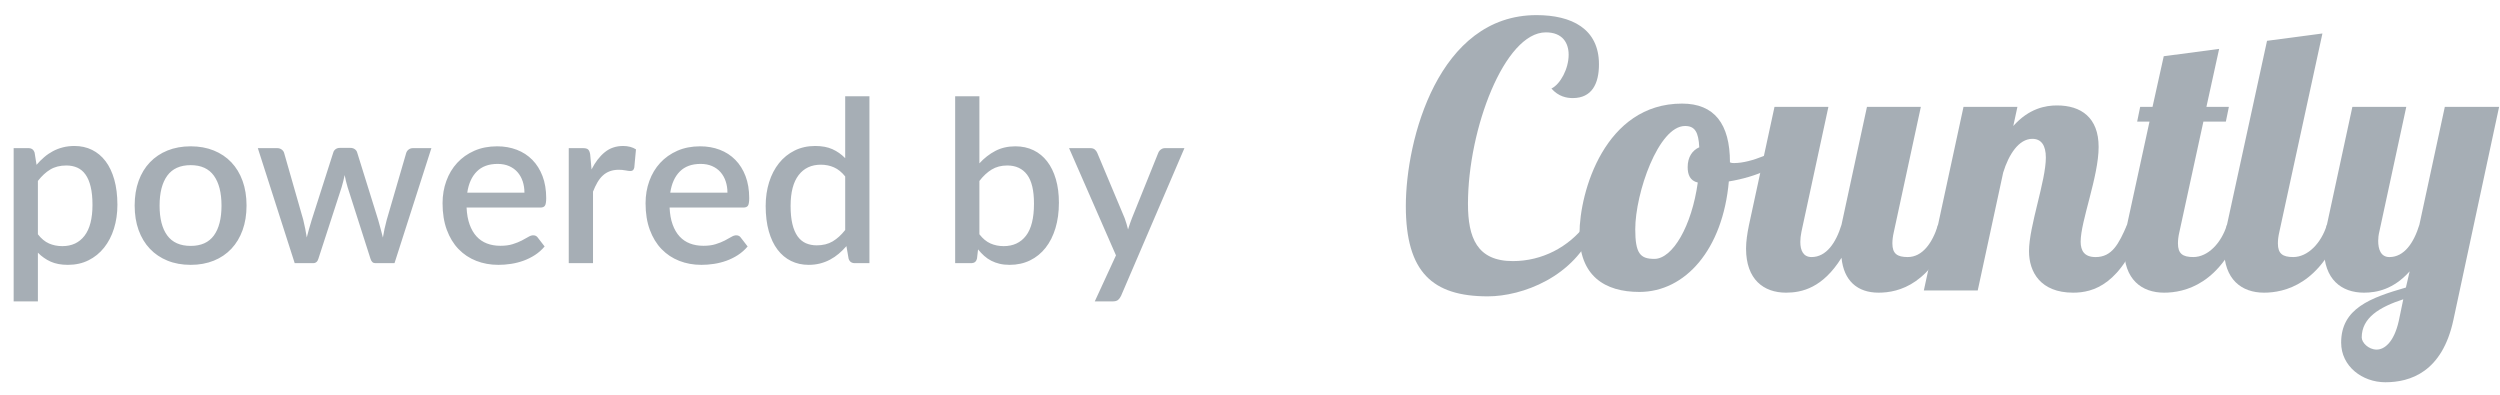
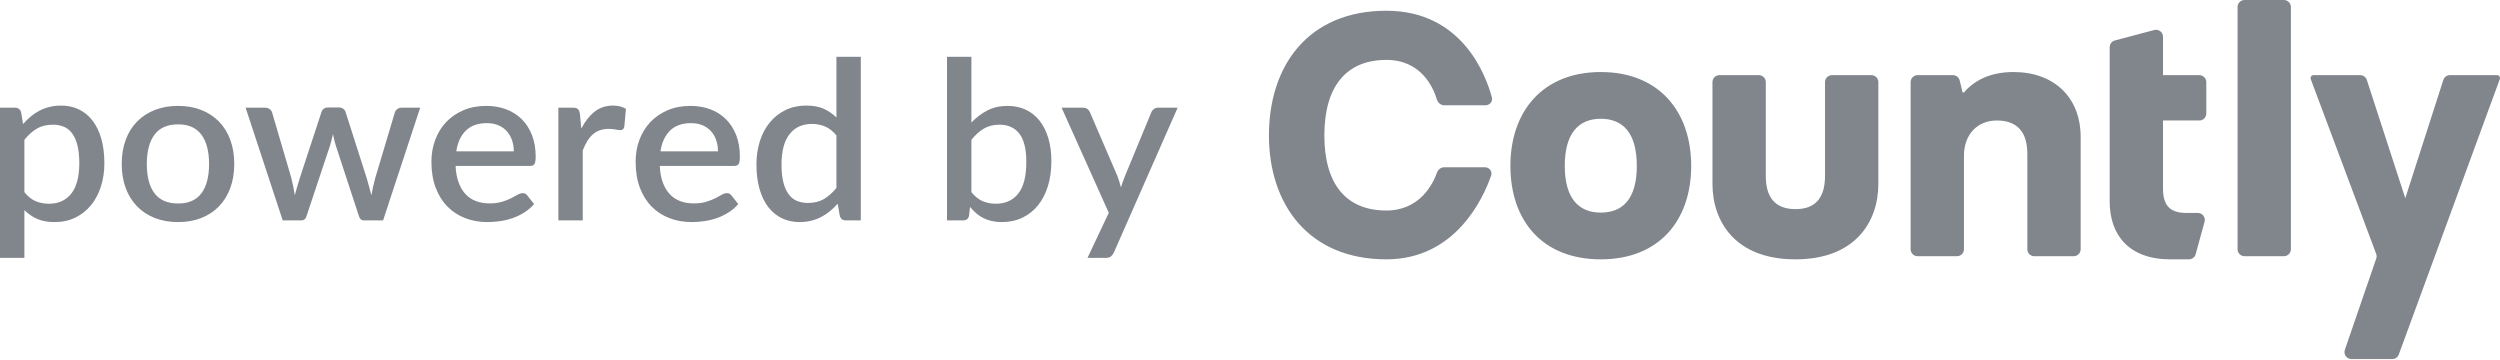
- <svg xmlns="http://www.w3.org/2000/svg" width="133px" height="21px" viewBox="0 0 133 21" version="1.1">
-   <defs />
-   <g id="Page-1" stroke="none" stroke-width="1" fill="none" fill-rule="evenodd" opacity="0.414">
-     <g id="Artboard-Copy-7" transform="translate(-574, -502)" fill="#273B4C">
-       <g id="Group" transform="translate(574, 502)">
-         <g id="Group-11">
-           <path d="M84.826,12.132 C83.771,14.75 80.963,15.766 79.151,15.766 C76.204,15.766 74.79,14.476 74.79,10.961 C74.79,7.426 76.523,0.804 81.74,0.804 C83.611,0.804 85.065,1.527 85.065,3.421 C85.065,4.457 84.687,5.218 83.671,5.218 C83.352,5.218 82.914,5.14 82.536,4.711 C83.014,4.476 83.452,3.656 83.452,2.914 C83.452,2.289 83.133,1.722 82.237,1.722 C80.047,1.722 78.096,6.859 78.096,10.843 C78.096,12.64 78.573,13.89 80.485,13.89 C82.038,13.89 83.452,13.148 84.368,11.937 L84.826,12.132 Z" id="Shape" fill-rule="nonzero" />
-           <path d="M92.034,8.636 C92.114,8.675 92.193,8.675 92.253,8.675 C93.169,8.675 94.463,8.089 95.319,7.503 L95.498,8.031 C94.742,8.832 93.428,9.417 91.974,9.652 C91.655,13.265 89.664,15.531 87.215,15.531 C85.363,15.531 84.029,14.672 84.029,12.445 C84.029,10.199 85.383,5.511 89.485,5.511 C91.198,5.511 92.034,6.585 92.034,8.636 Z M90.322,9.711 C89.903,9.613 89.784,9.281 89.784,8.89 C89.784,8.343 90.043,7.992 90.401,7.836 C90.361,7.015 90.162,6.703 89.644,6.703 C88.23,6.703 86.996,10.277 86.996,12.191 C86.996,13.48 87.255,13.773 88.011,13.773 C88.987,13.773 90.003,12.015 90.322,9.711 Z" id="Shape" fill-rule="nonzero" />
-           <path d="M102.189,5.687 L100.755,12.328 C100.695,12.582 100.675,12.777 100.675,12.953 C100.675,13.5 100.934,13.675 101.492,13.675 C102.268,13.675 102.806,12.933 103.105,11.956 L103.941,11.956 C102.806,15.14 101.014,15.57 99.939,15.57 C98.804,15.57 98.087,14.925 97.968,13.714 C96.972,15.316 95.857,15.57 95.02,15.57 C93.826,15.57 92.89,14.867 92.89,13.226 C92.89,12.855 92.95,12.425 93.049,11.956 L94.403,5.687 L97.271,5.687 L95.837,12.328 C95.797,12.523 95.777,12.699 95.777,12.874 C95.777,13.324 95.936,13.675 96.375,13.675 C97.151,13.675 97.669,12.933 97.968,11.956 L99.322,5.687 L102.189,5.687 L102.189,5.687 Z" id="Shape" fill-rule="nonzero" />
-           <path d="M108.122,7.386 C107.405,7.386 106.868,8.207 106.569,9.183 L105.215,15.453 L102.348,15.453 L104.458,5.687 L107.326,5.687 L107.107,6.703 C107.943,5.765 108.819,5.609 109.436,5.609 C110.711,5.609 111.647,6.253 111.647,7.816 C111.647,9.398 110.691,11.761 110.691,12.855 C110.691,13.344 110.89,13.676 111.487,13.676 C112.363,13.676 112.722,12.973 113.16,11.957 L113.996,11.957 C112.881,15.16 111.348,15.57 110.293,15.57 C108.56,15.57 107.943,14.476 107.943,13.363 C107.943,12.035 108.839,9.632 108.839,8.382 C108.839,7.738 108.6,7.386 108.122,7.386 Z" id="Shape" fill-rule="nonzero" />
-           <path d="M118.058,2.601 L117.381,5.687 L118.576,5.687 L118.416,6.468 L117.221,6.468 L115.947,12.328 C115.887,12.582 115.867,12.777 115.867,12.953 C115.867,13.5 116.126,13.675 116.684,13.675 C117.461,13.675 118.177,12.933 118.476,11.956 L119.312,11.956 C118.177,15.14 116.206,15.57 115.131,15.57 C113.936,15.57 113,14.867 113,13.226 C113,12.855 113.06,12.425 113.16,11.956 L114.354,6.468 L113.697,6.468 L113.857,5.687 L114.514,5.687 L115.111,2.991 L118.058,2.601 Z" id="Shape" fill-rule="nonzero" />
-           <path d="M123.553,1.781 L121.263,12.328 C121.204,12.582 121.184,12.777 121.184,12.953 C121.184,13.5 121.443,13.675 122,13.675 C122.777,13.675 123.494,12.933 123.792,11.956 L124.629,11.956 C123.494,15.14 121.522,15.57 120.447,15.57 C119.252,15.57 118.317,14.867 118.317,13.226 C118.317,12.855 118.376,12.425 118.476,11.956 L120.606,2.171 L123.553,1.781 Z" id="Shape" fill-rule="nonzero" />
-           <path d="M128.014,5.687 L126.58,12.328 C126.54,12.484 126.52,12.66 126.52,12.816 C126.52,13.265 126.66,13.676 127.117,13.676 C127.894,13.676 128.412,12.933 128.711,11.957 L130.064,5.687 L132.952,5.687 L130.522,17.015 C129.925,19.808 128.213,20.336 126.899,20.336 C125.684,20.336 124.549,19.496 124.549,18.226 C124.549,16.41 126.102,15.843 127.994,15.296 L128.193,14.437 C127.337,15.394 126.44,15.57 125.764,15.57 C124.569,15.57 123.633,14.867 123.633,13.226 C123.633,12.855 123.693,12.425 123.792,11.957 L125.146,5.687 L128.014,5.687 L128.014,5.687 Z M126.44,18.598 C126.839,18.598 127.356,18.226 127.615,17.074 L127.854,15.922 C126.6,16.332 125.644,16.898 125.644,17.953 C125.644,18.226 126.002,18.598 126.44,18.598 Z" id="Shape" fill-rule="nonzero" />
-           <path d="M0.726,16.034 L0.726,7.88 L1.506,7.88 C1.682,7.88 1.794,7.962 1.842,8.126 L1.944,8.768 C2.072,8.62 2.208,8.484 2.352,8.36 C2.496,8.236 2.651,8.13 2.817,8.042 C2.983,7.954 3.161,7.886 3.351,7.838 C3.541,7.79 3.744,7.766 3.96,7.766 C4.304,7.766 4.616,7.835 4.896,7.973 C5.176,8.111 5.416,8.312 5.616,8.576 C5.816,8.84 5.971,9.167 6.081,9.557 C6.191,9.947 6.246,10.394 6.246,10.898 C6.246,11.35 6.185,11.771 6.063,12.161 C5.941,12.551 5.766,12.889 5.538,13.175 C5.31,13.461 5.034,13.685 4.71,13.847 C4.386,14.009 4.02,14.09 3.612,14.09 C3.252,14.09 2.946,14.033 2.694,13.919 C2.442,13.805 2.216,13.646 2.016,13.442 L2.016,16.034 L0.726,16.034 Z M3.528,8.804 C3.196,8.804 2.912,8.875 2.676,9.017 C2.44,9.159 2.22,9.362 2.016,9.626 L2.016,12.464 C2.196,12.696 2.393,12.859 2.607,12.953 C2.821,13.047 3.058,13.094 3.318,13.094 C3.822,13.094 4.215,12.91 4.497,12.542 C4.779,12.174 4.92,11.626 4.92,10.898 C4.92,10.522 4.888,10.201 4.824,9.935 C4.76,9.669 4.668,9.452 4.548,9.284 C4.428,9.116 4.282,8.994 4.11,8.918 C3.938,8.842 3.744,8.804 3.528,8.804 Z M10.146,7.784 C10.598,7.784 11.007,7.858 11.373,8.006 C11.739,8.154 12.051,8.364 12.309,8.636 C12.567,8.908 12.766,9.238 12.906,9.626 C13.046,10.014 13.116,10.45 13.116,10.934 C13.116,11.418 13.046,11.854 12.906,12.242 C12.766,12.63 12.567,12.961 12.309,13.235 C12.051,13.509 11.739,13.72 11.373,13.868 C11.007,14.016 10.598,14.09 10.146,14.09 C9.69,14.09 9.279,14.016 8.913,13.868 C8.547,13.72 8.234,13.509 7.974,13.235 C7.714,12.961 7.514,12.63 7.374,12.242 C7.234,11.854 7.164,11.418 7.164,10.934 C7.164,10.45 7.234,10.014 7.374,9.626 C7.514,9.238 7.714,8.908 7.974,8.636 C8.234,8.364 8.547,8.154 8.913,8.006 C9.279,7.858 9.69,7.784 10.146,7.784 Z M10.146,13.082 C10.698,13.082 11.109,12.897 11.379,12.527 C11.649,12.157 11.784,11.628 11.784,10.94 C11.784,10.252 11.649,9.721 11.379,9.347 C11.109,8.973 10.698,8.786 10.146,8.786 C9.586,8.786 9.17,8.973 8.898,9.347 C8.626,9.721 8.49,10.252 8.49,10.94 C8.49,11.628 8.626,12.157 8.898,12.527 C9.17,12.897 9.586,13.082 10.146,13.082 Z M13.716,7.88 L14.736,7.88 C14.836,7.88 14.919,7.905 14.985,7.955 C15.051,8.005 15.094,8.064 15.114,8.132 L16.134,11.696 C16.174,11.86 16.209,12.019 16.239,12.173 C16.269,12.327 16.296,12.48 16.32,12.632 C16.36,12.48 16.401,12.327 16.443,12.173 C16.485,12.019 16.532,11.86 16.584,11.696 L17.73,8.114 C17.75,8.042 17.791,7.983 17.853,7.937 C17.915,7.891 17.99,7.868 18.078,7.868 L18.642,7.868 C18.734,7.868 18.812,7.891 18.876,7.937 C18.94,7.983 18.982,8.042 19.002,8.114 L20.118,11.696 C20.162,11.86 20.206,12.02 20.25,12.176 C20.294,12.332 20.334,12.486 20.37,12.638 C20.418,12.334 20.486,12.02 20.574,11.696 L21.612,8.132 C21.636,8.06 21.68,8 21.744,7.952 C21.808,7.904 21.886,7.88 21.978,7.88 L22.95,7.88 L20.988,14 L19.962,14 C19.842,14 19.758,13.922 19.71,13.766 L18.492,9.956 C18.46,9.848 18.431,9.741 18.405,9.635 C18.379,9.529 18.356,9.422 18.336,9.314 C18.292,9.53 18.238,9.746 18.174,9.962 L16.938,13.766 C16.894,13.922 16.8,14 16.656,14 L15.678,14 L13.716,7.88 Z M26.448,7.784 C26.824,7.784 27.172,7.845 27.492,7.967 C27.812,8.089 28.088,8.268 28.32,8.504 C28.552,8.74 28.733,9.029 28.863,9.371 C28.993,9.713 29.058,10.102 29.058,10.538 C29.058,10.738 29.036,10.872 28.992,10.94 C28.948,11.008 28.868,11.042 28.752,11.042 L24.822,11.042 C24.838,11.39 24.892,11.691 24.984,11.945 C25.076,12.199 25.199,12.41 25.353,12.578 C25.507,12.746 25.691,12.871 25.905,12.953 C26.119,13.035 26.358,13.076 26.622,13.076 C26.874,13.076 27.092,13.047 27.276,12.989 C27.46,12.931 27.62,12.867 27.756,12.797 C27.892,12.727 28.008,12.663 28.104,12.605 C28.2,12.547 28.288,12.518 28.368,12.518 C28.472,12.518 28.552,12.558 28.608,12.638 L28.974,13.112 C28.822,13.292 28.65,13.444 28.458,13.568 C28.266,13.692 28.062,13.793 27.846,13.871 C27.63,13.949 27.408,14.005 27.18,14.039 C26.952,14.073 26.73,14.09 26.514,14.09 C26.09,14.09 25.697,14.019 25.335,13.877 C24.973,13.735 24.659,13.526 24.393,13.25 C24.127,12.974 23.919,12.632 23.769,12.224 C23.619,11.816 23.544,11.346 23.544,10.814 C23.544,10.39 23.611,9.994 23.745,9.626 C23.879,9.258 24.071,8.938 24.321,8.666 C24.571,8.394 24.875,8.179 25.233,8.021 C25.591,7.863 25.996,7.784 26.448,7.784 Z M26.472,8.72 C26.004,8.72 25.636,8.854 25.368,9.122 C25.1,9.39 24.93,9.766 24.858,10.25 L27.9,10.25 C27.9,10.034 27.869,9.833 27.807,9.647 C27.745,9.461 27.654,9.299 27.534,9.161 C27.414,9.023 27.265,8.915 27.087,8.837 C26.909,8.759 26.704,8.72 26.472,8.72 Z M30.258,14 L30.258,7.88 L31.008,7.88 C31.144,7.88 31.238,7.905 31.29,7.955 C31.342,8.005 31.378,8.092 31.398,8.216 L31.47,9.014 C31.666,8.626 31.9,8.321 32.172,8.099 C32.444,7.877 32.77,7.766 33.15,7.766 C33.282,7.766 33.406,7.781 33.522,7.811 C33.638,7.841 33.742,7.886 33.834,7.946 L33.744,8.918 C33.728,8.986 33.703,9.033 33.669,9.059 C33.635,9.085 33.59,9.098 33.534,9.098 C33.474,9.098 33.388,9.087 33.276,9.065 C33.164,9.043 33.046,9.032 32.922,9.032 C32.742,9.032 32.582,9.058 32.442,9.11 C32.302,9.162 32.178,9.238 32.07,9.338 C31.962,9.438 31.866,9.56 31.782,9.704 C31.698,9.848 31.62,10.012 31.548,10.196 L31.548,14 L30.258,14 Z M37.248,7.784 C37.624,7.784 37.972,7.845 38.292,7.967 C38.612,8.089 38.888,8.268 39.12,8.504 C39.352,8.74 39.533,9.029 39.663,9.371 C39.793,9.713 39.858,10.102 39.858,10.538 C39.858,10.738 39.836,10.872 39.792,10.94 C39.748,11.008 39.668,11.042 39.552,11.042 L35.622,11.042 C35.638,11.39 35.692,11.691 35.784,11.945 C35.876,12.199 35.999,12.41 36.153,12.578 C36.307,12.746 36.491,12.871 36.705,12.953 C36.919,13.035 37.158,13.076 37.422,13.076 C37.674,13.076 37.892,13.047 38.076,12.989 C38.26,12.931 38.42,12.867 38.556,12.797 C38.692,12.727 38.808,12.663 38.904,12.605 C39,12.547 39.088,12.518 39.168,12.518 C39.272,12.518 39.352,12.558 39.408,12.638 L39.774,13.112 C39.622,13.292 39.45,13.444 39.258,13.568 C39.066,13.692 38.862,13.793 38.646,13.871 C38.43,13.949 38.208,14.005 37.98,14.039 C37.752,14.073 37.53,14.09 37.314,14.09 C36.89,14.09 36.497,14.019 36.135,13.877 C35.773,13.735 35.459,13.526 35.193,13.25 C34.927,12.974 34.719,12.632 34.569,12.224 C34.419,11.816 34.344,11.346 34.344,10.814 C34.344,10.39 34.411,9.994 34.545,9.626 C34.679,9.258 34.871,8.938 35.121,8.666 C35.371,8.394 35.675,8.179 36.033,8.021 C36.391,7.863 36.796,7.784 37.248,7.784 Z M37.272,8.72 C36.804,8.72 36.436,8.854 36.168,9.122 C35.9,9.39 35.73,9.766 35.658,10.25 L38.7,10.25 C38.7,10.034 38.669,9.833 38.607,9.647 C38.545,9.461 38.454,9.299 38.334,9.161 C38.214,9.023 38.065,8.915 37.887,8.837 C37.709,8.759 37.504,8.72 37.272,8.72 Z M45.474,14 C45.302,14 45.192,13.918 45.144,13.754 L45.03,13.094 C44.902,13.242 44.766,13.377 44.622,13.499 C44.478,13.621 44.323,13.726 44.157,13.814 C43.991,13.902 43.814,13.97 43.626,14.018 C43.438,14.066 43.236,14.09 43.02,14.09 C42.676,14.09 42.364,14.021 42.084,13.883 C41.804,13.745 41.564,13.544 41.364,13.28 C41.164,13.016 41.009,12.689 40.899,12.299 C40.789,11.909 40.734,11.462 40.734,10.958 C40.734,10.502 40.795,10.08 40.917,9.692 C41.039,9.304 41.214,8.967 41.442,8.681 C41.67,8.395 41.947,8.171 42.273,8.009 C42.599,7.847 42.964,7.766 43.368,7.766 C43.728,7.766 44.034,7.823 44.286,7.937 C44.538,8.051 44.764,8.21 44.964,8.414 L44.964,5.12 L46.254,5.12 L46.254,14 L45.474,14 Z M43.452,13.052 C43.78,13.052 44.062,12.982 44.298,12.842 C44.534,12.702 44.756,12.5 44.964,12.236 L44.964,9.386 C44.78,9.158 44.581,8.997 44.367,8.903 C44.153,8.809 43.92,8.762 43.668,8.762 C43.164,8.762 42.77,8.947 42.486,9.317 C42.202,9.687 42.06,10.234 42.06,10.958 C42.06,11.334 42.092,11.655 42.156,11.921 C42.22,12.187 42.312,12.404 42.432,12.572 C42.552,12.74 42.698,12.862 42.87,12.938 C43.042,13.014 43.236,13.052 43.452,13.052 Z M50.814,14 L50.814,5.12 L52.104,5.12 L52.104,8.69 C52.356,8.414 52.638,8.194 52.95,8.03 C53.262,7.866 53.618,7.784 54.018,7.784 C54.374,7.784 54.695,7.853 54.981,7.991 C55.267,8.129 55.51,8.328 55.71,8.588 C55.91,8.848 56.064,9.163 56.172,9.533 C56.28,9.903 56.334,10.32 56.334,10.784 C56.334,11.28 56.273,11.731 56.151,12.137 C56.029,12.543 55.854,12.891 55.626,13.181 C55.398,13.471 55.122,13.695 54.798,13.853 C54.474,14.011 54.112,14.09 53.712,14.09 C53.516,14.09 53.338,14.071 53.178,14.033 C53.018,13.995 52.87,13.941 52.734,13.871 C52.598,13.801 52.473,13.715 52.359,13.613 C52.245,13.511 52.136,13.396 52.032,13.268 L51.978,13.742 C51.958,13.834 51.922,13.9 51.87,13.94 C51.818,13.98 51.746,14 51.654,14 L50.814,14 Z M53.586,8.804 C53.27,8.804 52.995,8.875 52.761,9.017 C52.527,9.159 52.308,9.362 52.104,9.626 L52.104,12.464 C52.284,12.696 52.481,12.859 52.695,12.953 C52.909,13.047 53.142,13.094 53.394,13.094 C53.902,13.094 54.298,12.91 54.582,12.542 C54.866,12.174 55.008,11.604 55.008,10.832 C55.008,10.128 54.885,9.614 54.639,9.29 C54.393,8.966 54.042,8.804 53.586,8.804 Z M59.64,15.74 C59.596,15.832 59.543,15.904 59.481,15.956 C59.419,16.008 59.324,16.034 59.196,16.034 L58.242,16.034 L59.37,13.586 L56.874,7.88 L57.996,7.88 C58.104,7.88 58.187,7.905 58.245,7.955 C58.303,8.005 58.346,8.064 58.374,8.132 L59.832,11.606 C59.904,11.806 59.964,12.006 60.012,12.206 C60.044,12.102 60.077,12 60.111,11.9 C60.145,11.8 60.182,11.7 60.222,11.6 L61.62,8.132 C61.648,8.06 61.695,8 61.761,7.952 C61.827,7.904 61.9,7.88 61.98,7.88 L63.012,7.88 L59.64,15.74 Z" id="powered-by" />
-         </g>
-       </g>
-     </g>
-   </g>
+ <svg xmlns="http://www.w3.org/2000/svg" width="132" height="19" viewBox="0 0 132 19" fill="none">
+   <path fill-rule="evenodd" clip-rule="evenodd" d="M0 13.617V5.685H0.779C0.954 5.685 1.066 5.765 1.114 5.924L1.216 6.549C1.344 6.405 1.479 6.272 1.623 6.152C1.767 6.031 1.922 5.928 2.087 5.842C2.253 5.757 2.431 5.691 2.621 5.644C2.81 5.597 3.013 5.574 3.228 5.574C3.572 5.574 3.883 5.641 4.163 5.775C4.442 5.91 4.682 6.105 4.882 6.362C5.081 6.619 5.236 6.937 5.346 7.316C5.456 7.696 5.511 8.13 5.511 8.621C5.511 9.06 5.45 9.47 5.328 9.849C5.206 10.229 5.031 10.557 4.804 10.836C4.576 11.114 4.301 11.332 3.977 11.489C3.654 11.647 3.288 11.726 2.881 11.726C2.522 11.726 2.216 11.67 1.965 11.559C1.713 11.448 1.487 11.294 1.288 11.095V13.617H0ZM2.797 6.584C2.466 6.584 2.182 6.653 1.947 6.791C1.711 6.929 1.491 7.127 1.288 7.383V10.144C1.467 10.37 1.664 10.528 1.878 10.62C2.091 10.711 2.328 10.757 2.588 10.757C3.091 10.757 3.483 10.578 3.765 10.22C4.046 9.862 4.187 9.329 4.187 8.621C4.187 8.255 4.155 7.943 4.091 7.684C4.027 7.425 3.935 7.214 3.815 7.051C3.696 6.887 3.55 6.769 3.378 6.695C3.207 6.621 3.013 6.584 2.797 6.584ZM9.404 5.591C9.855 5.591 10.264 5.663 10.629 5.807C10.994 5.951 11.306 6.156 11.563 6.42C11.821 6.685 12.02 7.006 12.159 7.383C12.299 7.761 12.369 8.185 12.369 8.656C12.369 9.127 12.299 9.551 12.159 9.928C12.02 10.306 11.821 10.627 11.563 10.894C11.306 11.161 10.994 11.366 10.629 11.51C10.264 11.654 9.855 11.726 9.404 11.726C8.949 11.726 8.538 11.654 8.173 11.51C7.808 11.366 7.495 11.161 7.236 10.894C6.976 10.627 6.776 10.306 6.637 9.928C6.497 9.551 6.427 9.127 6.427 8.656C6.427 8.185 6.497 7.761 6.637 7.383C6.776 7.006 6.976 6.685 7.236 6.42C7.495 6.156 7.808 5.951 8.173 5.807C8.538 5.663 8.949 5.591 9.404 5.591ZM9.404 10.745C9.955 10.745 10.365 10.565 10.635 10.205C10.904 9.845 11.039 9.331 11.039 8.662C11.039 7.992 10.904 7.476 10.635 7.112C10.365 6.748 9.955 6.566 9.404 6.566C8.845 6.566 8.43 6.748 8.158 7.112C7.887 7.476 7.751 7.992 7.751 8.662C7.751 9.331 7.887 9.845 8.158 10.205C8.43 10.565 8.845 10.745 9.404 10.745ZM12.968 5.685H13.986C14.086 5.685 14.169 5.709 14.235 5.758C14.301 5.806 14.344 5.864 14.364 5.93L15.382 9.397C15.422 9.556 15.457 9.711 15.486 9.861C15.517 10.011 15.543 10.16 15.567 10.307C15.607 10.16 15.648 10.011 15.69 9.861C15.732 9.711 15.779 9.556 15.831 9.397L16.975 5.912C16.995 5.842 17.036 5.785 17.098 5.74C17.16 5.696 17.235 5.673 17.322 5.673H17.885C17.977 5.673 18.055 5.696 18.119 5.74C18.183 5.785 18.225 5.842 18.245 5.912L19.359 9.397C19.403 9.556 19.447 9.712 19.491 9.864C19.535 10.016 19.575 10.165 19.61 10.313C19.658 10.018 19.726 9.712 19.814 9.397L20.85 5.93C20.874 5.86 20.918 5.802 20.982 5.755C21.046 5.708 21.124 5.685 21.216 5.685H22.186L20.227 11.638H19.203C19.083 11.638 19 11.562 18.952 11.411L17.736 7.704C17.704 7.599 17.675 7.495 17.649 7.392C17.623 7.289 17.6 7.185 17.58 7.08C17.536 7.29 17.482 7.5 17.418 7.71L16.184 11.411C16.14 11.562 16.047 11.638 15.903 11.638H14.927L12.968 5.685ZM25.678 5.591C26.053 5.591 26.401 5.651 26.72 5.769C27.04 5.888 27.315 6.062 27.547 6.292C27.779 6.521 27.959 6.803 28.089 7.135C28.219 7.468 28.284 7.846 28.284 8.27C28.284 8.465 28.262 8.595 28.218 8.662C28.174 8.728 28.094 8.761 27.978 8.761H24.055C24.071 9.099 24.125 9.392 24.217 9.639C24.308 9.886 24.431 10.091 24.585 10.255C24.739 10.418 24.922 10.54 25.136 10.62C25.35 10.7 25.588 10.739 25.852 10.739C26.103 10.739 26.321 10.711 26.505 10.655C26.688 10.598 26.848 10.536 26.984 10.468C27.12 10.4 27.235 10.338 27.331 10.281C27.427 10.225 27.515 10.197 27.595 10.197C27.699 10.197 27.779 10.236 27.834 10.313L28.2 10.774C28.048 10.95 27.876 11.097 27.685 11.218C27.493 11.339 27.289 11.437 27.074 11.513C26.858 11.589 26.637 11.643 26.409 11.676C26.181 11.709 25.96 11.726 25.744 11.726C25.321 11.726 24.928 11.657 24.567 11.519C24.206 11.38 23.892 11.177 23.627 10.909C23.361 10.64 23.153 10.307 23.004 9.911C22.854 9.514 22.779 9.056 22.779 8.539C22.779 8.127 22.846 7.741 22.98 7.383C23.113 7.025 23.305 6.714 23.555 6.449C23.804 6.185 24.108 5.976 24.465 5.822C24.823 5.668 25.227 5.591 25.678 5.591ZM25.702 6.502C25.235 6.502 24.867 6.632 24.6 6.893C24.332 7.154 24.163 7.519 24.091 7.99H27.128C27.128 7.78 27.097 7.585 27.035 7.404C26.973 7.223 26.882 7.065 26.762 6.931C26.642 6.797 26.494 6.692 26.316 6.616C26.138 6.54 25.934 6.502 25.702 6.502ZM29.482 11.638V5.685H30.23C30.366 5.685 30.46 5.709 30.512 5.758C30.564 5.806 30.6 5.891 30.62 6.012L30.692 6.788C30.887 6.411 31.121 6.114 31.392 5.898C31.664 5.682 31.989 5.574 32.369 5.574C32.501 5.574 32.624 5.589 32.74 5.618C32.856 5.647 32.96 5.691 33.051 5.749L32.962 6.695C32.946 6.761 32.921 6.806 32.887 6.832C32.853 6.857 32.808 6.87 32.752 6.87C32.692 6.87 32.606 6.859 32.495 6.838C32.383 6.816 32.265 6.805 32.141 6.805C31.961 6.805 31.802 6.831 31.662 6.881C31.522 6.932 31.398 7.006 31.291 7.103C31.183 7.2 31.087 7.319 31.003 7.459C30.919 7.599 30.841 7.759 30.769 7.938V11.638H29.482ZM36.46 5.591C36.835 5.591 37.182 5.651 37.502 5.769C37.821 5.888 38.097 6.062 38.328 6.292C38.56 6.521 38.741 6.803 38.871 7.135C39 7.468 39.065 7.846 39.065 8.27C39.065 8.465 39.043 8.595 38.999 8.662C38.955 8.728 38.876 8.761 38.76 8.761H34.837C34.852 9.099 34.906 9.392 34.998 9.639C35.09 9.886 35.213 10.091 35.367 10.255C35.52 10.418 35.704 10.54 35.918 10.62C36.131 10.7 36.37 10.739 36.633 10.739C36.885 10.739 37.103 10.711 37.286 10.655C37.47 10.598 37.63 10.536 37.766 10.468C37.901 10.4 38.017 10.338 38.113 10.281C38.209 10.225 38.297 10.197 38.376 10.197C38.48 10.197 38.56 10.236 38.616 10.313L38.981 10.774C38.83 10.95 38.658 11.097 38.466 11.218C38.275 11.339 38.071 11.437 37.855 11.513C37.64 11.589 37.418 11.643 37.19 11.676C36.963 11.709 36.741 11.726 36.526 11.726C36.102 11.726 35.71 11.657 35.349 11.519C34.987 11.38 34.674 11.177 34.408 10.909C34.143 10.64 33.935 10.307 33.785 9.911C33.636 9.514 33.561 9.056 33.561 8.539C33.561 8.127 33.627 7.741 33.761 7.383C33.895 7.025 34.087 6.714 34.336 6.449C34.586 6.185 34.889 5.976 35.247 5.822C35.604 5.668 36.008 5.591 36.46 5.591ZM36.484 6.502C36.016 6.502 35.649 6.632 35.382 6.893C35.114 7.154 34.944 7.519 34.872 7.99H37.909C37.909 7.78 37.878 7.585 37.816 7.404C37.755 7.223 37.664 7.065 37.544 6.931C37.424 6.797 37.275 6.692 37.098 6.616C36.92 6.54 36.715 6.502 36.484 6.502ZM44.672 11.638C44.5 11.638 44.39 11.559 44.342 11.399L44.228 10.757C44.101 10.901 43.965 11.032 43.821 11.151C43.677 11.27 43.523 11.372 43.357 11.457C43.191 11.543 43.014 11.609 42.827 11.656C42.639 11.702 42.438 11.726 42.222 11.726C41.878 11.726 41.567 11.659 41.287 11.524C41.008 11.39 40.768 11.195 40.569 10.938C40.369 10.681 40.214 10.363 40.105 9.984C39.995 9.604 39.94 9.169 39.94 8.679C39.94 8.235 40.001 7.825 40.122 7.448C40.244 7.07 40.419 6.742 40.647 6.464C40.874 6.186 41.151 5.968 41.476 5.81C41.802 5.653 42.166 5.574 42.569 5.574C42.929 5.574 43.234 5.629 43.486 5.74C43.737 5.851 43.963 6.006 44.163 6.204V3H45.45V11.638H44.672ZM42.653 10.716C42.98 10.716 43.262 10.648 43.498 10.512C43.733 10.376 43.955 10.179 44.163 9.922V7.15C43.979 6.928 43.78 6.771 43.566 6.68C43.353 6.589 43.12 6.543 42.869 6.543C42.366 6.543 41.972 6.723 41.689 7.083C41.405 7.443 41.264 7.975 41.264 8.679C41.264 9.045 41.295 9.357 41.359 9.616C41.423 9.875 41.515 10.086 41.635 10.249C41.755 10.412 41.9 10.531 42.072 10.605C42.244 10.679 42.438 10.716 42.653 10.716ZM50.002 11.638V3H51.29V6.473C51.542 6.204 51.823 5.99 52.135 5.831C52.446 5.671 52.802 5.591 53.201 5.591C53.556 5.591 53.877 5.659 54.162 5.793C54.448 5.927 54.691 6.121 54.89 6.374C55.09 6.627 55.244 6.933 55.351 7.293C55.459 7.653 55.513 8.058 55.513 8.51C55.513 8.992 55.452 9.431 55.33 9.826C55.209 10.221 55.034 10.559 54.806 10.841C54.579 11.124 54.303 11.341 53.98 11.495C53.656 11.649 53.295 11.726 52.896 11.726C52.7 11.726 52.522 11.707 52.362 11.67C52.203 11.633 52.055 11.581 51.919 11.513C51.783 11.445 51.659 11.361 51.545 11.262C51.431 11.162 51.322 11.051 51.218 10.926L51.165 11.387C51.145 11.477 51.109 11.541 51.057 11.58C51.005 11.619 50.933 11.638 50.841 11.638H50.002ZM52.77 6.584C52.454 6.584 52.18 6.653 51.946 6.791C51.713 6.929 51.494 7.127 51.29 7.383V10.144C51.47 10.37 51.667 10.528 51.88 10.62C52.094 10.711 52.327 10.757 52.578 10.757C53.085 10.757 53.481 10.578 53.764 10.22C54.048 9.862 54.189 9.307 54.189 8.556C54.189 7.872 54.067 7.372 53.821 7.056C53.575 6.741 53.225 6.584 52.77 6.584ZM58.813 13.331C58.77 13.42 58.717 13.49 58.655 13.541C58.593 13.591 58.498 13.617 58.37 13.617H57.418L58.544 11.236L56.052 5.685H57.172C57.28 5.685 57.363 5.709 57.421 5.758C57.479 5.806 57.522 5.864 57.55 5.93L59.005 9.309C59.077 9.504 59.137 9.699 59.185 9.893C59.217 9.792 59.25 9.693 59.284 9.595C59.318 9.498 59.355 9.401 59.395 9.304L60.79 5.93C60.818 5.86 60.865 5.802 60.931 5.755C60.997 5.708 61.07 5.685 61.15 5.685H62.18L58.813 13.331Z" fill="#81868D" />
+   <path fill-rule="evenodd" clip-rule="evenodd" d="M120.59 13.528C120.793 13.528 120.959 13.363 120.959 13.159V0.369C120.959 0.165 120.793 0 120.59 0H118.511C118.308 0 118.143 0.165 118.143 0.369V13.159C118.143 13.363 118.308 13.528 118.511 13.528H120.59ZM78.73 9.278C78.309 10.481 76.846 13.693 73.199 13.693C69.085 13.693 67 10.786 67 7.148C67 3.455 69.085 0.567 73.199 0.567C77.176 0.567 78.444 3.932 78.77 5.136C78.83 5.356 78.661 5.558 78.433 5.558H76.257C76.076 5.558 75.919 5.426 75.867 5.253C75.673 4.607 75.033 3.163 73.199 3.163C71.078 3.163 69.926 4.57 69.926 7.148C69.926 9.726 71.078 11.115 73.199 11.115C74.961 11.115 75.654 9.725 75.874 9.113C75.933 8.95 76.084 8.83 76.257 8.83H78.399C78.638 8.83 78.808 9.052 78.73 9.278ZM89.295 8.757C89.295 11.609 87.631 13.693 84.522 13.693C81.413 13.693 79.749 11.627 79.749 8.757C79.749 5.887 81.45 3.803 84.522 3.803C87.594 3.803 89.295 5.887 89.295 8.757ZM84.521 11.225C83.369 11.225 82.62 10.493 82.62 8.757C82.62 7.038 83.351 6.271 84.521 6.271C85.692 6.271 86.423 7.02 86.423 8.757C86.423 10.493 85.692 11.225 84.521 11.225ZM99.177 4.336V9.707C99.177 11.737 97.933 13.693 94.806 13.693H94.788L94.695 13.692C91.636 13.654 90.418 11.716 90.418 9.707V4.336C90.418 4.132 90.583 3.967 90.787 3.967H92.865C93.069 3.967 93.234 4.132 93.234 4.336V9.287C93.234 10.384 93.691 11.042 94.806 11.042C95.904 11.042 96.361 10.384 96.361 9.287V4.336C96.361 4.132 96.526 3.967 96.73 3.967H98.808C99.012 3.967 99.177 4.132 99.177 4.336ZM103.328 13.528C103.532 13.528 103.697 13.363 103.697 13.159V8.227C103.697 7.075 104.428 6.362 105.434 6.362C106.549 6.362 107.043 7.02 107.043 8.117V13.159C107.043 13.363 107.208 13.528 107.412 13.528H109.49C109.694 13.528 109.859 13.363 109.859 13.159V7.239C109.859 5.119 108.433 3.803 106.312 3.803C105.068 3.803 104.227 4.26 103.697 4.881H103.624L103.472 4.25C103.432 4.084 103.284 3.967 103.113 3.967H101.249C101.046 3.967 100.881 4.132 100.881 4.336V13.159C100.881 13.363 101.046 13.528 101.249 13.528H103.328ZM115.576 13.693H114.591C112.378 13.693 111.391 12.377 111.391 10.64V6.362V2.493C111.391 2.325 111.503 2.179 111.665 2.136L113.744 1.585C113.978 1.523 114.207 1.7 114.207 1.942V3.967H116.124C116.327 3.967 116.493 4.132 116.493 4.336V5.993C116.493 6.197 116.327 6.362 116.124 6.362H114.207V9.963C114.207 10.859 114.591 11.243 115.432 11.243H116.045C116.289 11.243 116.466 11.475 116.401 11.71L115.931 13.422C115.887 13.582 115.742 13.693 115.576 13.693ZM126.657 18.716C126.604 18.862 126.466 18.958 126.311 18.958H124.156C123.903 18.958 123.725 18.709 123.808 18.47L125.465 13.653C125.493 13.573 125.492 13.484 125.462 13.404L122.007 4.176C122.001 4.159 121.997 4.14 121.997 4.122C121.997 4.036 122.067 3.967 122.152 3.967H124.619C124.778 3.967 124.92 4.07 124.969 4.222L126.999 10.466L129.007 4.223C129.056 4.07 129.197 3.967 129.358 3.967H131.845C131.93 3.967 132 4.037 132 4.122C132 4.141 131.997 4.159 131.99 4.176L126.657 18.716Z" fill="#81868D" />
</svg>
